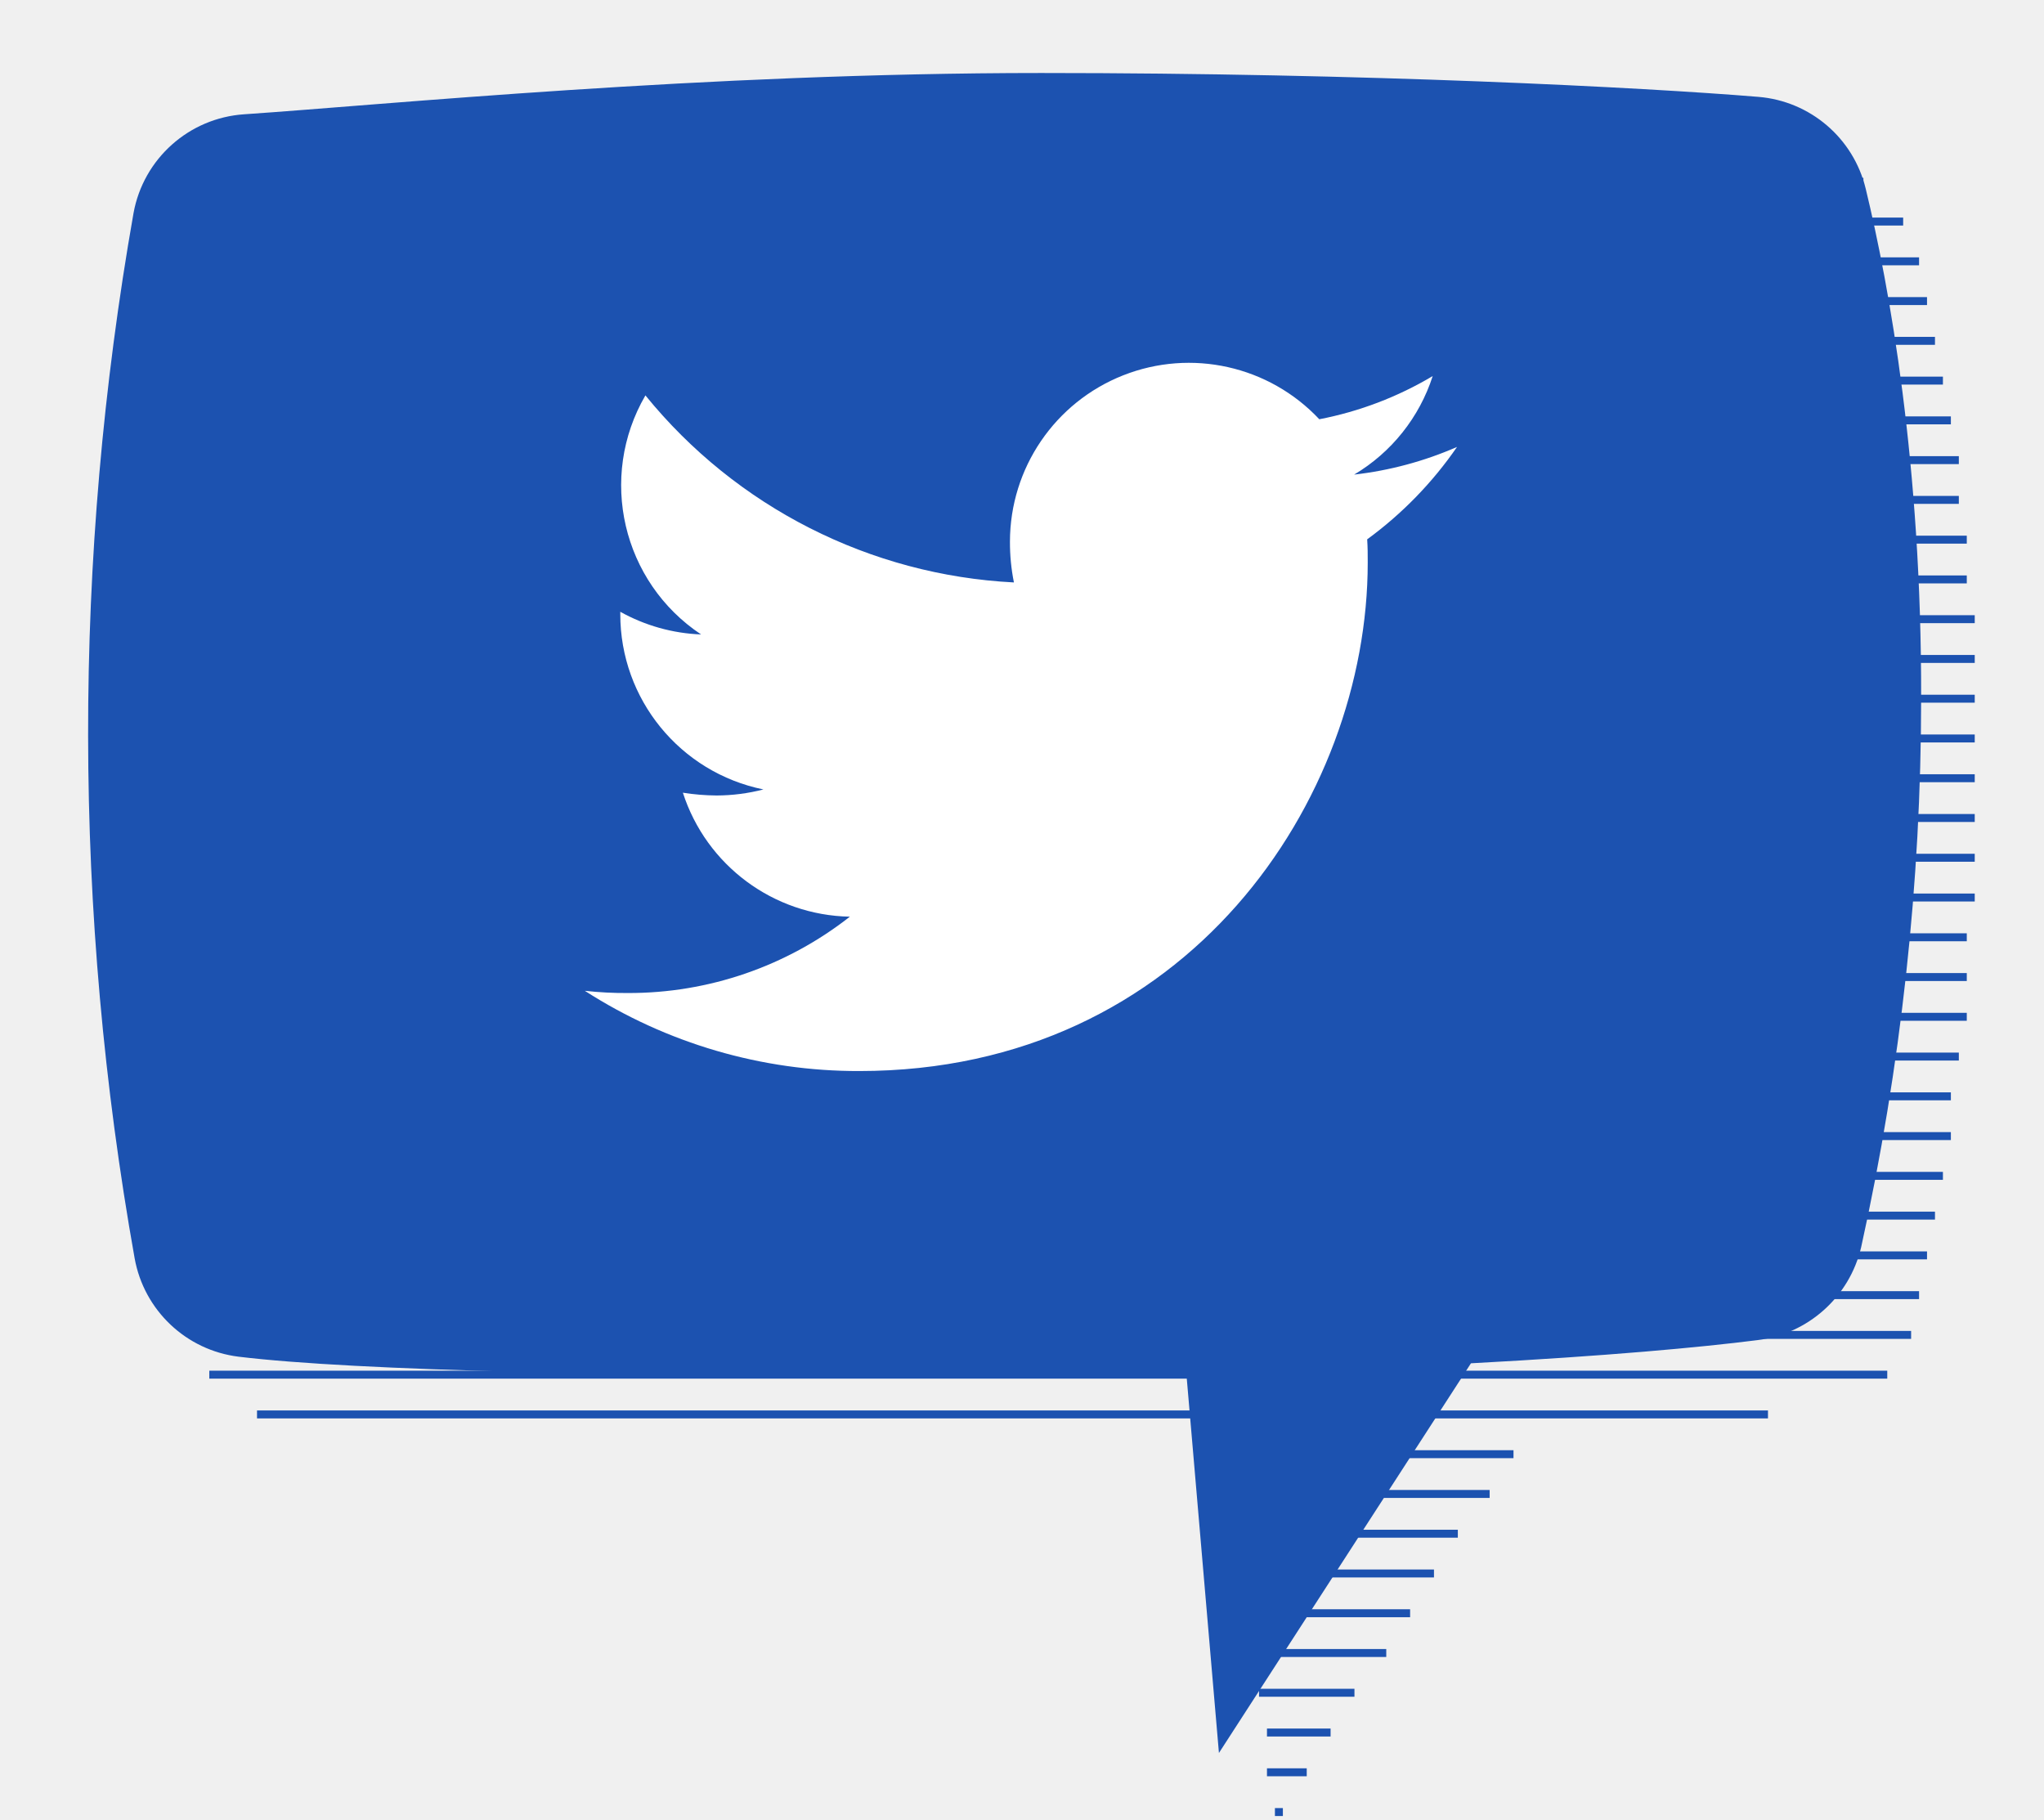
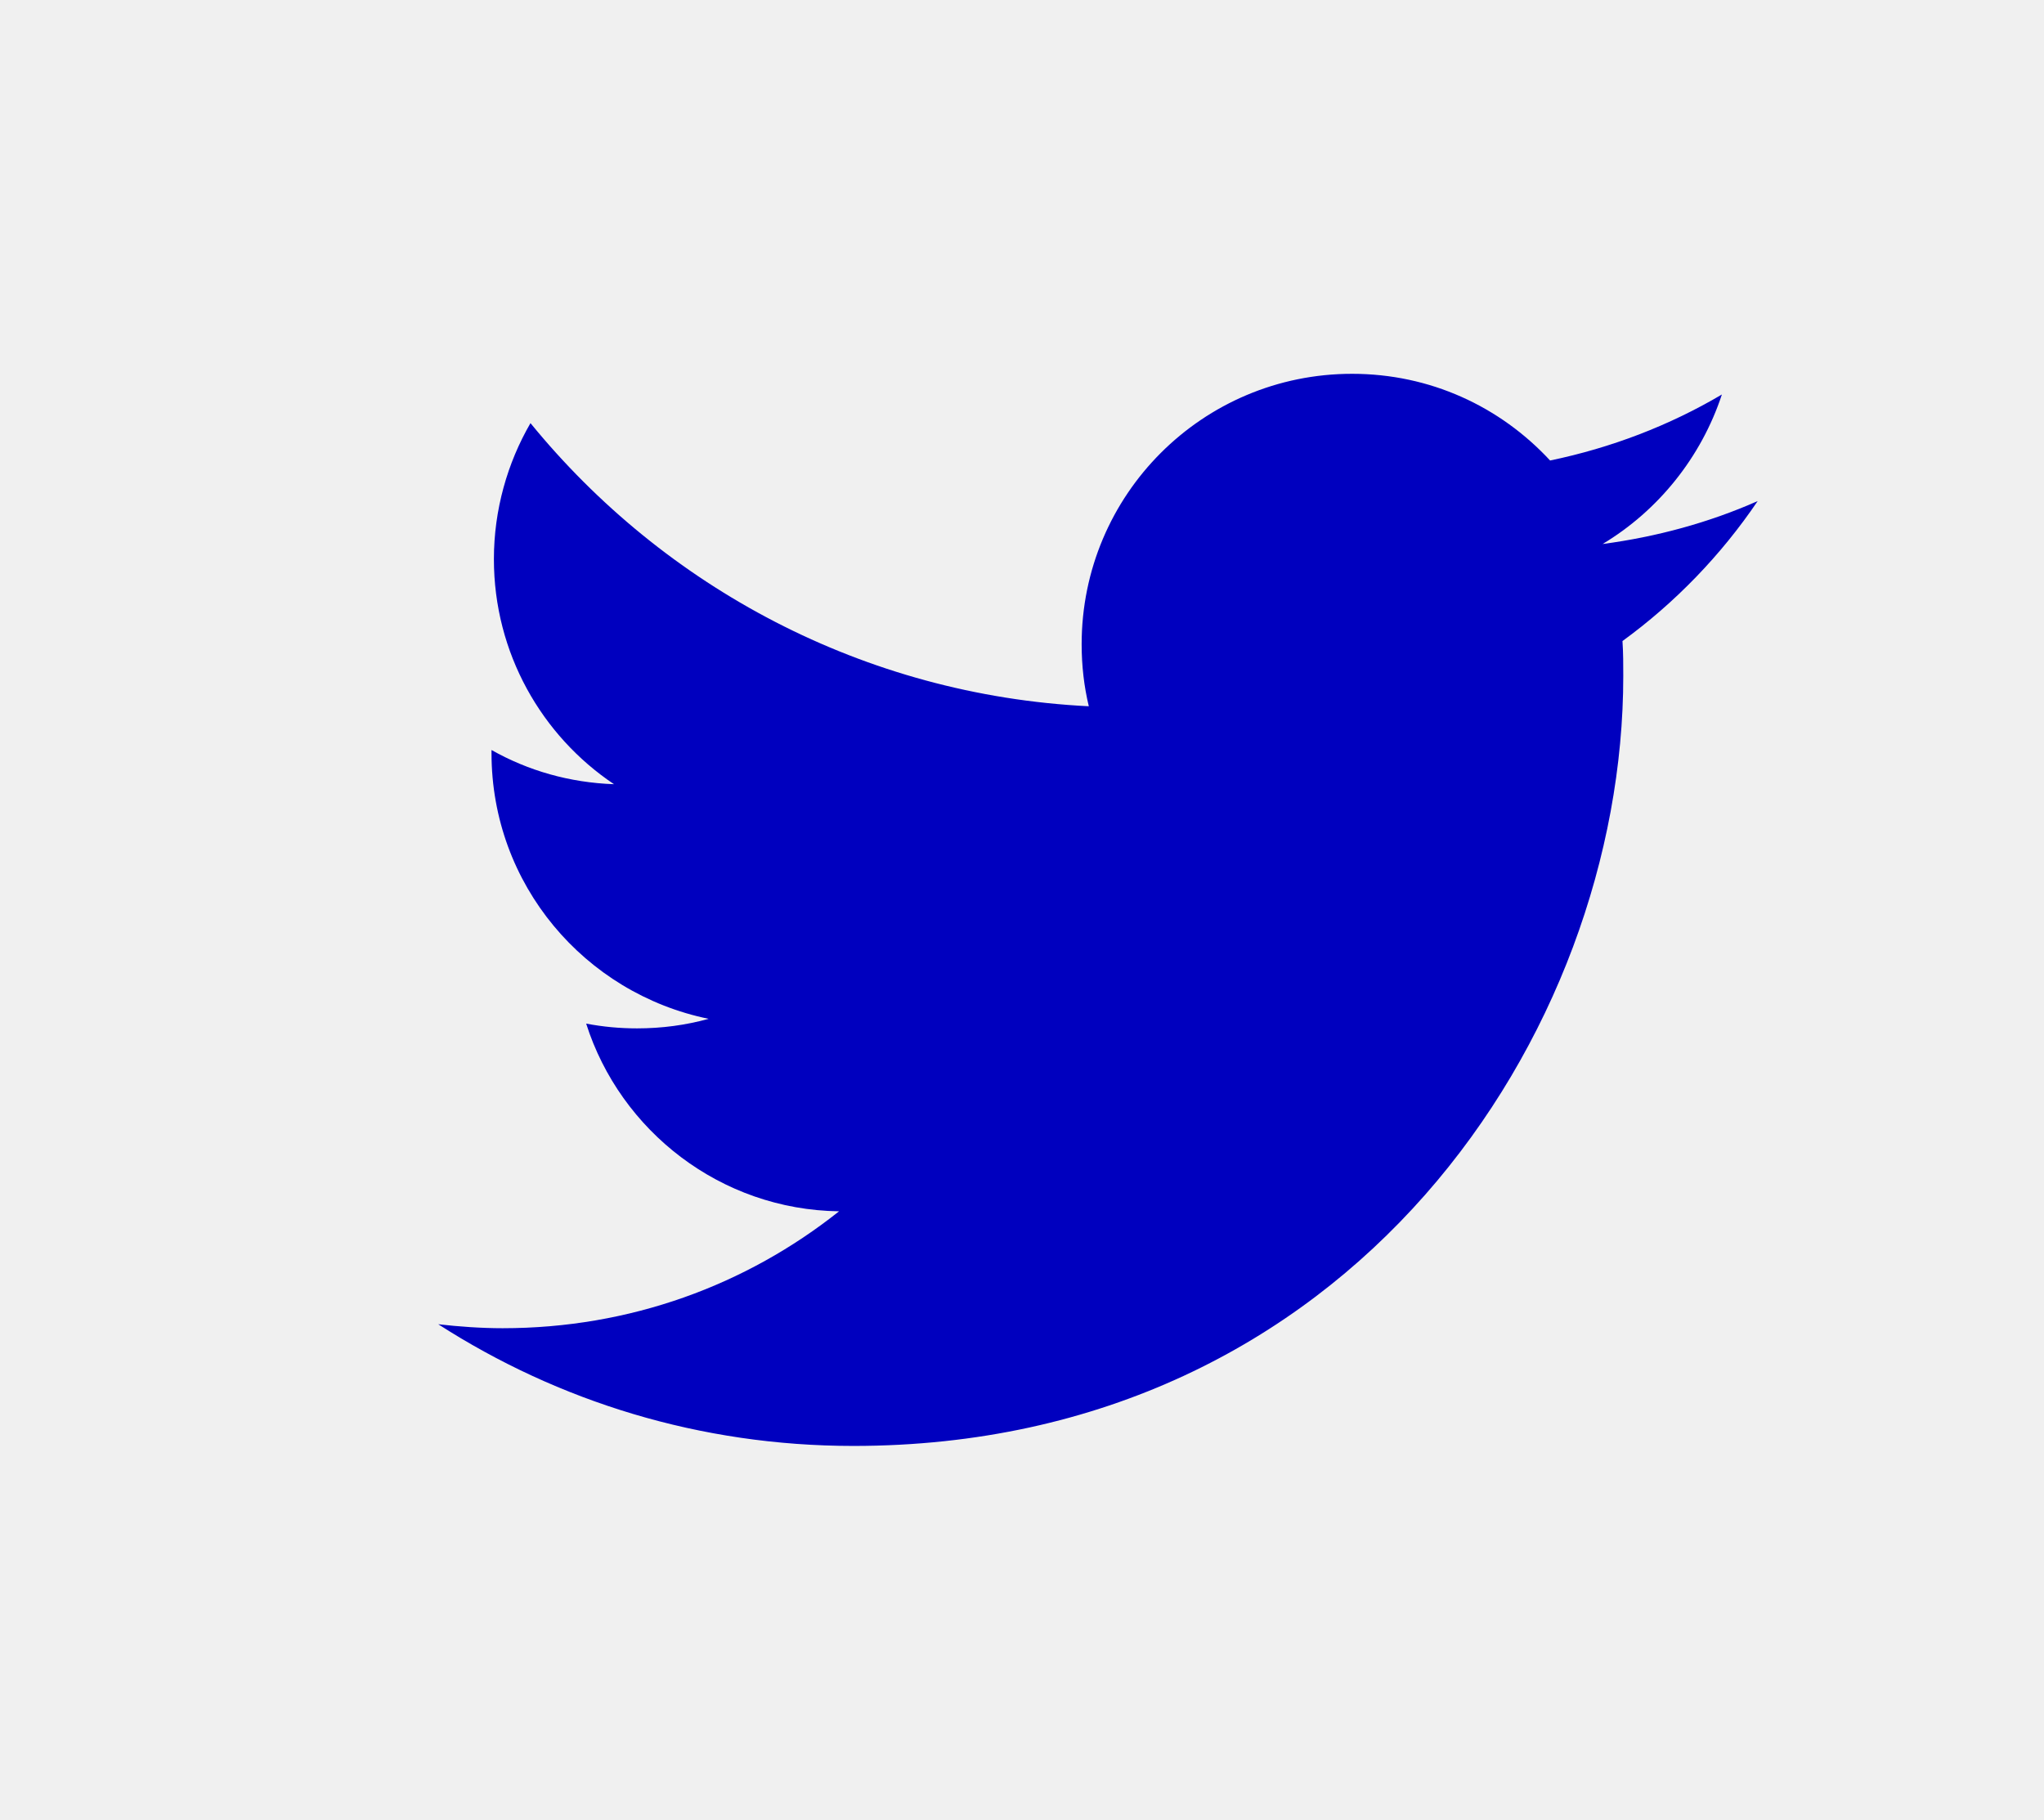
- <svg xmlns="http://www.w3.org/2000/svg" id="Layer_1" data-name="Layer 1" viewBox="0 0 257.03 228.81">
-   <line x1="234.32" y1="22.86" x2="39.32" y2="22.86" fill="none" stroke="#1c52b0" stroke-miterlimit="10" />
-   <line x1="241.32" y1="32.86" x2="24.32" y2="32.86" fill="none" stroke="#1c52b0" stroke-miterlimit="10" />
-   <line x1="243.32" y1="42.86" x2="22.32" y2="42.86" fill="none" stroke="#1c52b0" stroke-miterlimit="10" />
-   <line x1="245.32" y1="52.86" x2="21.32" y2="52.86" fill="none" stroke="#1c52b0" stroke-miterlimit="10" />
-   <line x1="246.32" y1="62.86" x2="20.32" y2="62.86" fill="none" stroke="#1c52b0" stroke-miterlimit="10" />
-   <line x1="247.32" y1="72.86" x2="19.32" y2="72.86" fill="none" stroke="#1c52b0" stroke-miterlimit="10" />
-   <line x1="248.32" y1="82.86" x2="18.32" y2="82.86" fill="none" stroke="#1c52b0" stroke-miterlimit="10" />
-   <line x1="248.32" y1="92.86" x2="18.32" y2="92.86" fill="none" stroke="#1c52b0" stroke-miterlimit="10" />
-   <line x1="248.32" y1="102.86" x2="18.32" y2="102.86" fill="none" stroke="#1c52b0" stroke-miterlimit="10" />
-   <line x1="248.32" y1="112.86" x2="18.32" y2="112.86" fill="none" stroke="#1c52b0" stroke-miterlimit="10" />
-   <line x1="247.32" y1="122.86" x2="18.32" y2="122.86" fill="none" stroke="#1c52b0" stroke-miterlimit="10" />
-   <line x1="246.32" y1="132.86" x2="19.32" y2="132.86" fill="none" stroke="#1c52b0" stroke-miterlimit="10" />
-   <line x1="245.32" y1="142.86" x2="20.32" y2="142.86" fill="none" stroke="#1c52b0" stroke-miterlimit="10" />
-   <line x1="243.32" y1="152.86" x2="21.32" y2="152.86" fill="none" stroke="#1c52b0" stroke-miterlimit="10" />
-   <line x1="23.32" y1="162.86" x2="241.32" y2="162.86" fill="none" stroke="#1c52b0" stroke-miterlimit="10" />
-   <line x1="26.32" y1="172.86" x2="237.32" y2="172.86" fill="none" stroke="#1c52b0" stroke-miterlimit="10" />
-   <line x1="190.32" y1="182.86" x2="156.32" y2="182.86" fill="none" stroke="#1c52b0" stroke-miterlimit="10" />
-   <line x1="183.32" y1="192.86" x2="157.32" y2="192.86" fill="none" stroke="#1c52b0" stroke-miterlimit="10" />
-   <line x1="177.32" y1="202.86" x2="158.32" y2="202.86" fill="none" stroke="#1c52b0" stroke-miterlimit="10" />
-   <line x1="170.32" y1="212.86" x2="158.32" y2="212.86" fill="none" stroke="#1c52b0" stroke-miterlimit="10" />
-   <line x1="164.32" y1="222.86" x2="159.32" y2="222.86" fill="none" stroke="#1c52b0" stroke-miterlimit="10" />
-   <line x1="239.32" y1="27.86" x2="27.32" y2="27.86" fill="none" stroke="#1c52b0" stroke-miterlimit="10" />
-   <line x1="242.32" y1="37.86" x2="23.32" y2="37.86" fill="none" stroke="#1c52b0" stroke-miterlimit="10" />
-   <line x1="244.32" y1="47.86" x2="21.32" y2="47.86" fill="none" stroke="#1c52b0" stroke-miterlimit="10" />
-   <line x1="246.32" y1="57.86" x2="20.32" y2="57.86" fill="none" stroke="#1c52b0" stroke-miterlimit="10" />
-   <line x1="247.32" y1="67.86" x2="19.32" y2="67.86" fill="none" stroke="#1c52b0" stroke-miterlimit="10" />
-   <line x1="248.32" y1="77.86" x2="18.32" y2="77.86" fill="none" stroke="#1c52b0" stroke-miterlimit="10" />
-   <line x1="248.32" y1="87.86" x2="18.32" y2="87.86" fill="none" stroke="#1c52b0" stroke-miterlimit="10" />
-   <line x1="248.32" y1="97.86" x2="18.32" y2="97.86" fill="none" stroke="#1c52b0" stroke-miterlimit="10" />
-   <line x1="248.32" y1="107.86" x2="18.32" y2="107.86" fill="none" stroke="#1c52b0" stroke-miterlimit="10" />
-   <line x1="247.32" y1="117.86" x2="18.32" y2="117.86" fill="none" stroke="#1c52b0" stroke-miterlimit="10" />
-   <line x1="247.32" y1="127.86" x2="19.32" y2="127.86" fill="none" stroke="#1c52b0" stroke-miterlimit="10" />
-   <line x1="245.32" y1="137.86" x2="19.32" y2="137.86" fill="none" stroke="#1c52b0" stroke-miterlimit="10" />
-   <line x1="244.32" y1="147.86" x2="21.32" y2="147.86" fill="none" stroke="#1c52b0" stroke-miterlimit="10" />
-   <line x1="242.32" y1="157.86" x2="22.32" y2="157.86" fill="none" stroke="#1c52b0" stroke-miterlimit="10" />
-   <line x1="240.32" y1="167.86" x2="24.32" y2="167.86" fill="none" stroke="#1c52b0" stroke-miterlimit="10" />
-   <line x1="222.32" y1="177.86" x2="32.32" y2="177.86" fill="none" stroke="#1c52b0" stroke-miterlimit="10" />
-   <line x1="187.32" y1="187.86" x2="156.32" y2="187.86" fill="none" stroke="#1c52b0" stroke-miterlimit="10" />
-   <line x1="180.32" y1="197.86" x2="157.32" y2="197.86" fill="none" stroke="#1c52b0" stroke-miterlimit="10" />
-   <line x1="174.32" y1="207.86" x2="158.32" y2="207.86" fill="none" stroke="#1c52b0" stroke-miterlimit="10" />
-   <line x1="167.32" y1="217.86" x2="159.32" y2="217.86" fill="none" stroke="#1c52b0" stroke-miterlimit="10" />
-   <line x1="161.32" y1="227.86" x2="160.32" y2="227.86" fill="none" stroke="#1c52b0" stroke-miterlimit="10" />
-   <rect x="17.97" y="35.82" width="213.77" height="105.59" fill="#fff" />
-   <path d="M234.61,23.73a15.16,15.16,0,0,0-13.5-11.55c-14.43-1.19-49.35-3-90.18-3-42.52,0-82.58,4-100.21,5.19A15.17,15.17,0,0,0,16.79,26.8a376.43,376.43,0,0,0,.14,131.42A15.17,15.17,0,0,0,30,170.6c14.8,1.79,48.78,2.49,94.35,2.49,8.75,0,16.88-.1,24.84-.27l4.09,47.61,31.69-49c17-.91,28.85-2,36-2.91a15.29,15.29,0,0,0,13.07-11.7,319.73,319.73,0,0,0,7.54-69C241.65,58.31,237.58,36,234.61,23.73Z" fill="#1c52b0" />
-   <path d="M171.92,67.82c.07,1,.07,1.95.07,2.92,0,29.71-22.61,63.94-63.94,63.94a63.51,63.51,0,0,1-34.51-10.09,46.52,46.52,0,0,0,5.43.28,45,45,0,0,0,27.9-9.6,22.51,22.51,0,0,1-21-15.59,28.29,28.29,0,0,0,4.25.35A23.77,23.77,0,0,0,96,99.27,22.48,22.48,0,0,1,78,77.21v-.28a22.64,22.64,0,0,0,10.16,2.85,22.51,22.51,0,0,1-7-30.06,63.88,63.88,0,0,0,46.34,23.52A25.38,25.38,0,0,1,127,68.1a22.5,22.5,0,0,1,38.9-15.38,44.25,44.25,0,0,0,14.26-5.43,22.41,22.41,0,0,1-9.88,12.39,45.05,45.05,0,0,0,12.94-3.48A48.34,48.34,0,0,1,171.92,67.82Z" fill="#fff" />
+ <svg xmlns="http://www.w3.org/2000/svg" version="1.1" id="Layer_1" x="0px" y="0px" viewBox="0 0 257 228.8" style="enable-background:new 0 0 257 228.8;" xml:space="preserve">
+   <style type="text/css">
+ 	.st0{fill:#0000BF;}
+ </style>
+   <path class="st0" d="M107.3,181.8c62.6,0,96.8-51.9,96.8-96.8c0-1.5,0-2.9-0.1-4.4c6.6-4.8,12.4-10.8,17-17.6  c-6.1,2.7-12.7,4.5-19.5,5.4c7-4.2,12.4-10.9,15-18.8c-6.6,3.9-13.9,6.7-21.6,8.3C188.6,51.1,179.8,47,170,47c-18.8,0-34,15.2-34,34  c0,2.7,0.3,5.3,0.9,7.8c-28.3-1.4-53.4-15-70.2-35.6c-2.9,5-4.6,10.9-4.6,17.1c0,11.8,6,22.2,15.1,28.3c-5.6-0.2-10.8-1.7-15.4-4.3  c0,0.1,0,0.3,0,0.4c0,16.5,11.7,30.2,27.3,33.4c-2.9,0.8-5.9,1.2-9,1.2c-2.2,0-4.3-0.2-6.4-0.6c4.3,13.5,16.9,23.4,31.8,23.6  C93.8,161.6,79.2,167,63.2,167c-2.7,0-5.5-0.2-8.1-0.5C70.2,176.2,88,181.8,107.3,181.8" />
</svg>
